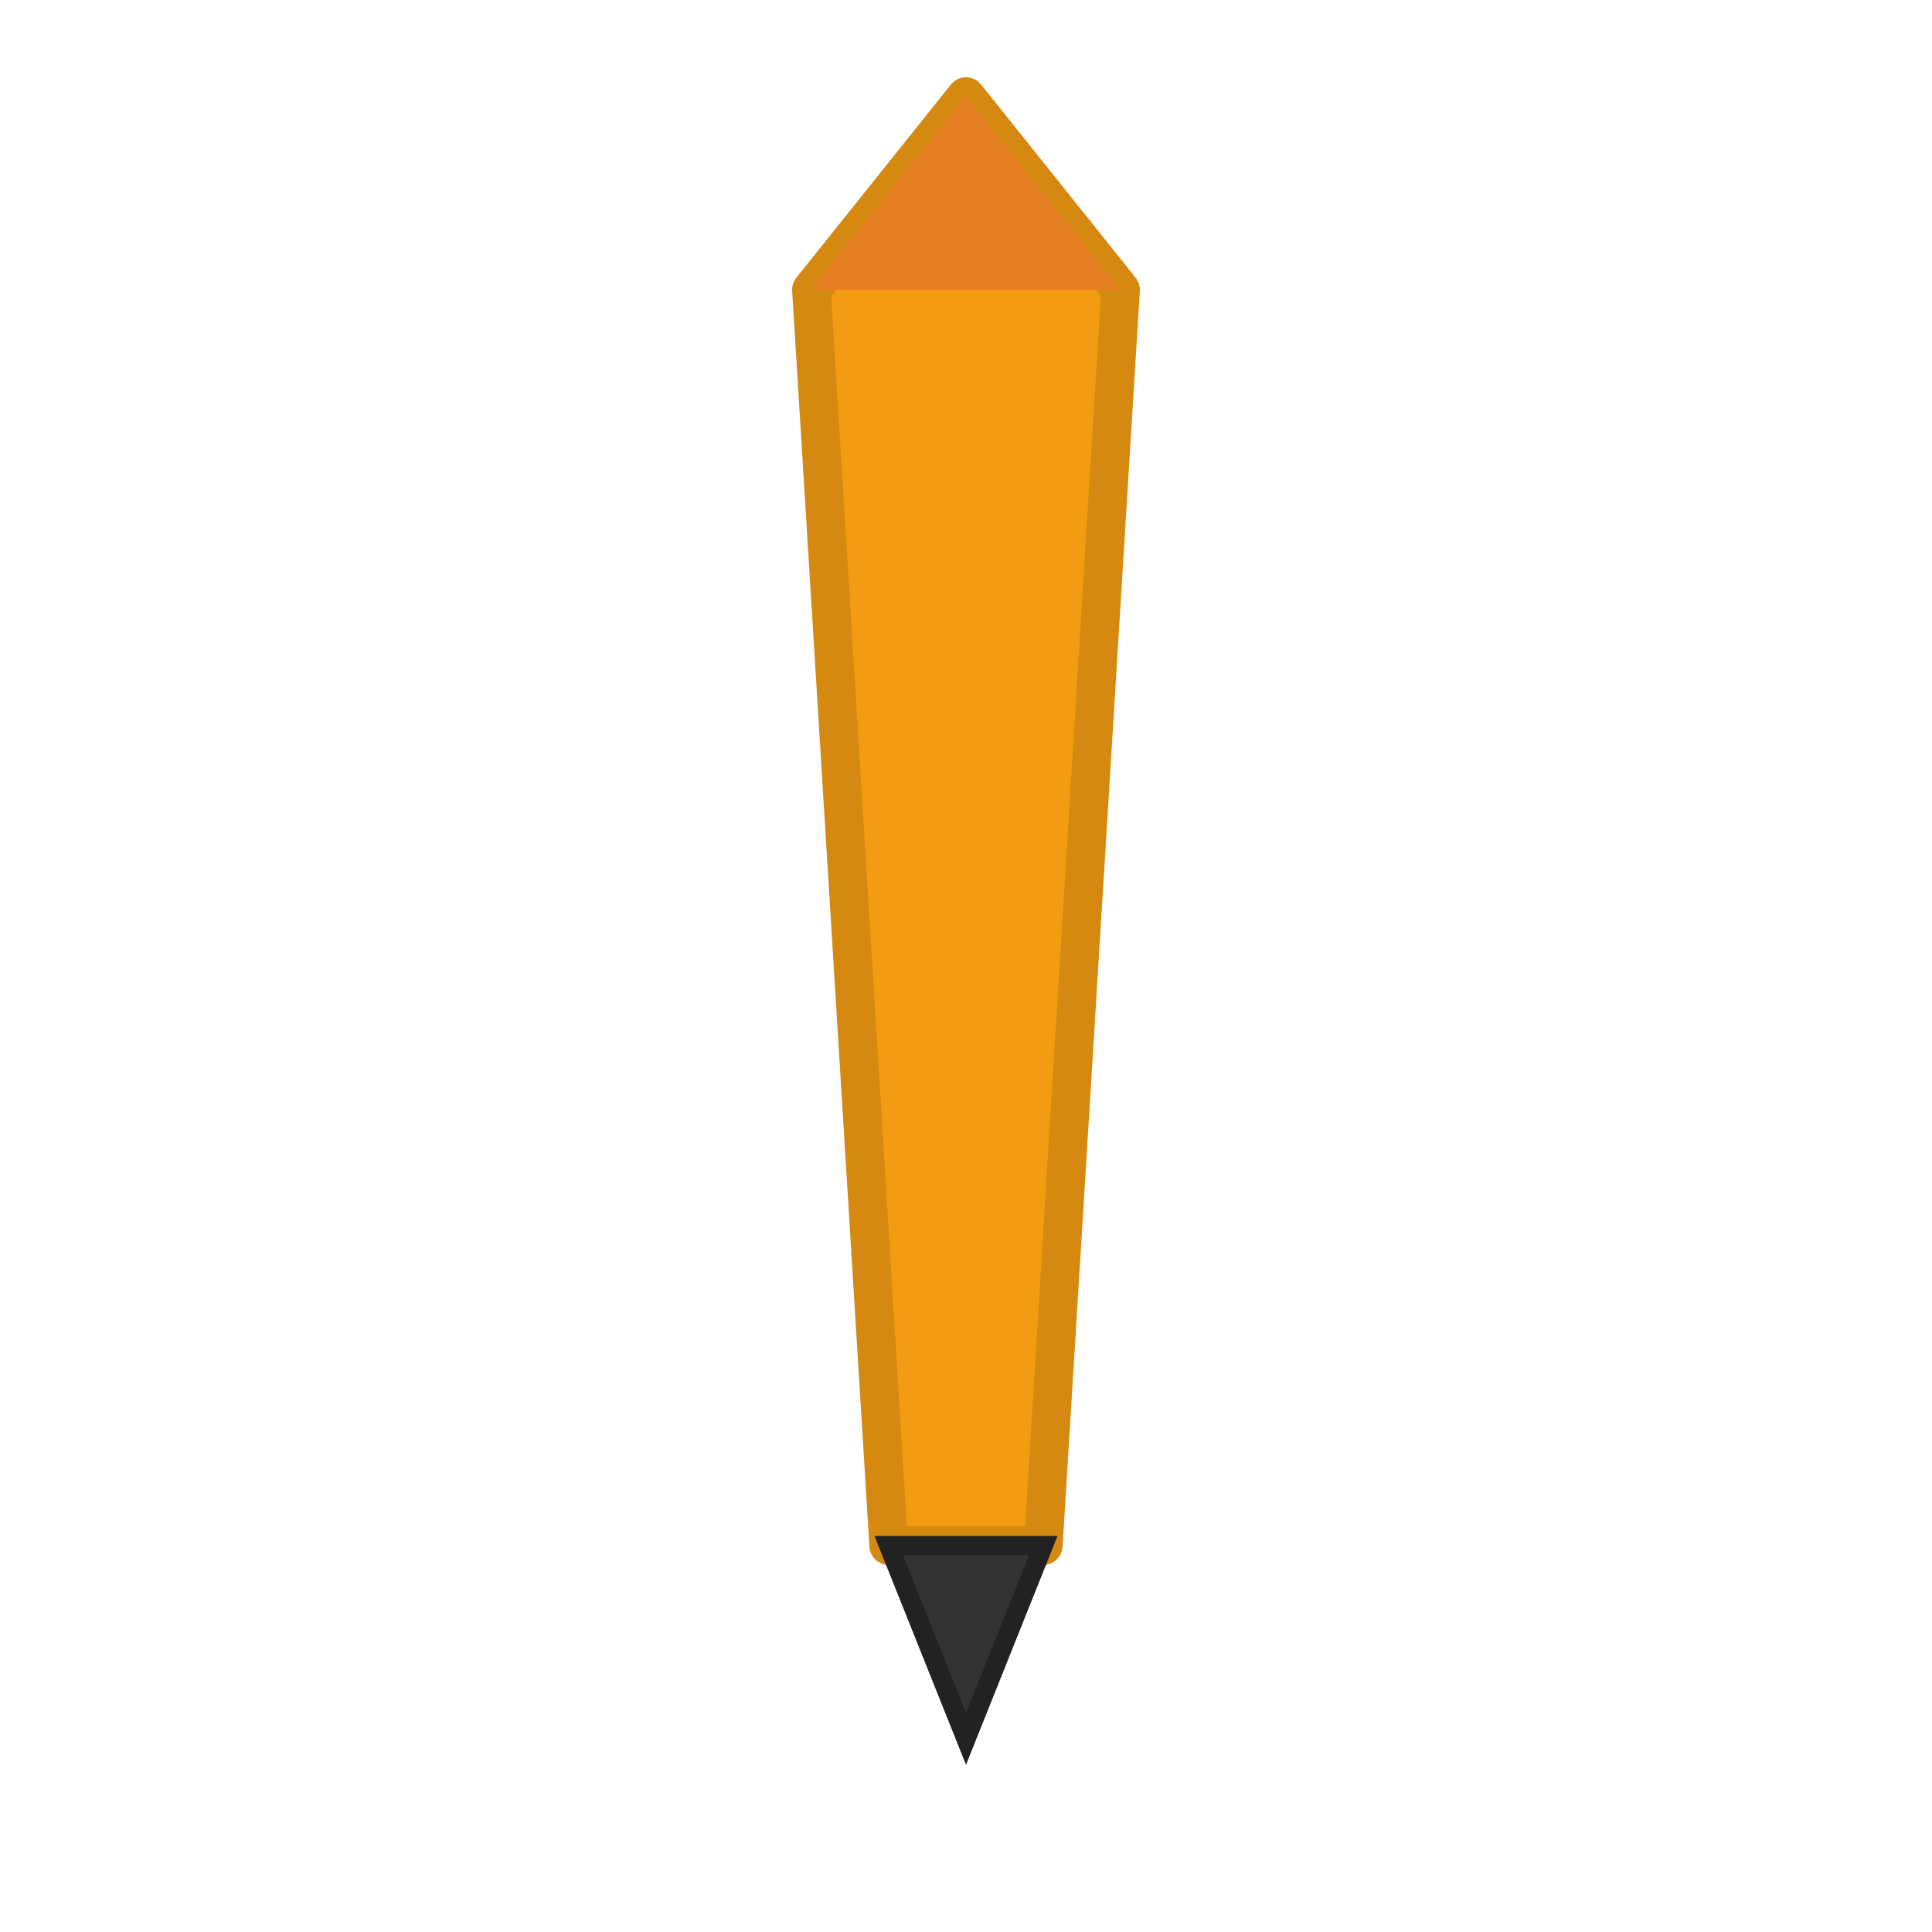
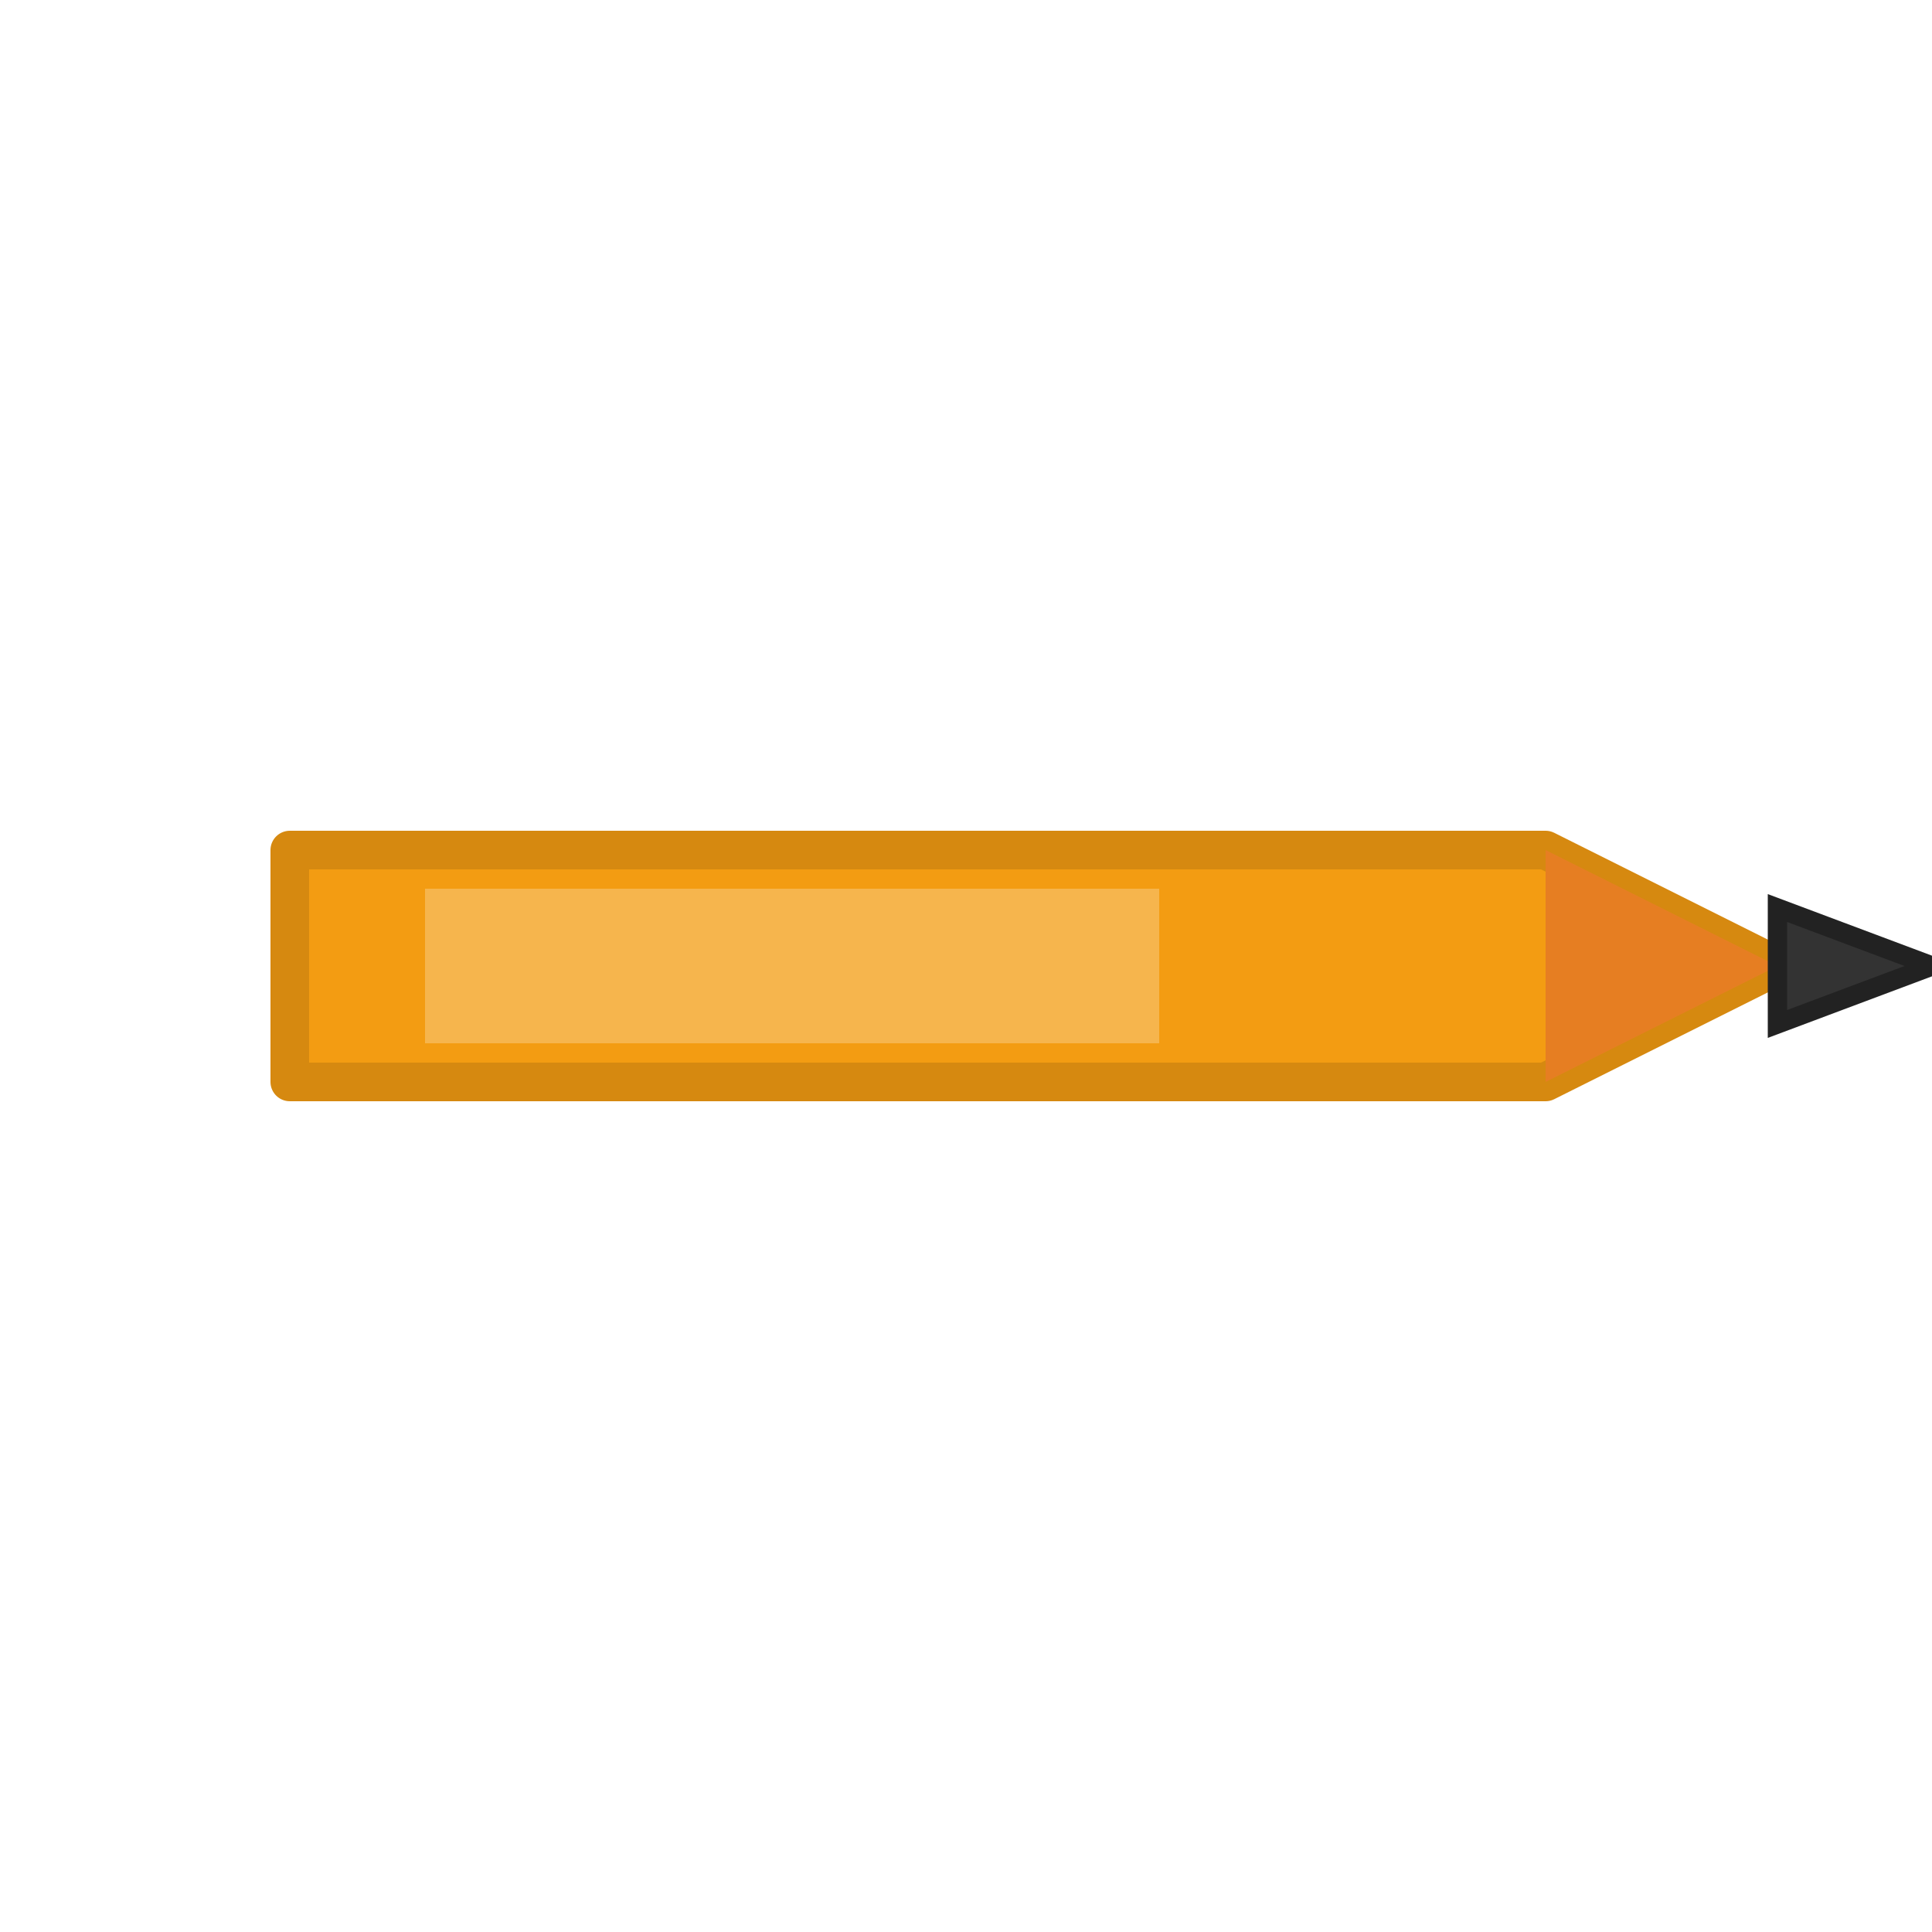
<svg xmlns="http://www.w3.org/2000/svg" viewBox="-50 -50 100 100" width="100" height="100">
-   <g transform="translate(0, -5)">
-     <polygon points="-4,35 4,35 8,-30 0,-40 -8,-30" fill="#f39c12" stroke="#d68910" stroke-width="2" stroke-linejoin="round" />
-     <polygon points="-4,35 4,35 0,45" fill="#333" stroke="#222" stroke-width="1" />
-     <polygon points="-6,-30 6,-30 8,-30 0,-40 -8,-30" fill="#e67e22" />
+   <g transform="translate(0, 0)">
+     <polygon points="-35,-6 30,-6 42,0 30,6 -35,6" fill="#f39c12" stroke="#d68910" stroke-width="2" stroke-linejoin="round" />
+     <polygon points="42,0 30,-6 30,6" fill="#e67e22" />
+     <polygon points="42,-3 50,0 42,3" fill="#333" stroke="#222" stroke-width="1" />
+     <polygon points="-28,-4 10,-4 10,4 -28,4" fill="rgba(255,255,255,0.25)" />
  </g>
</svg>
